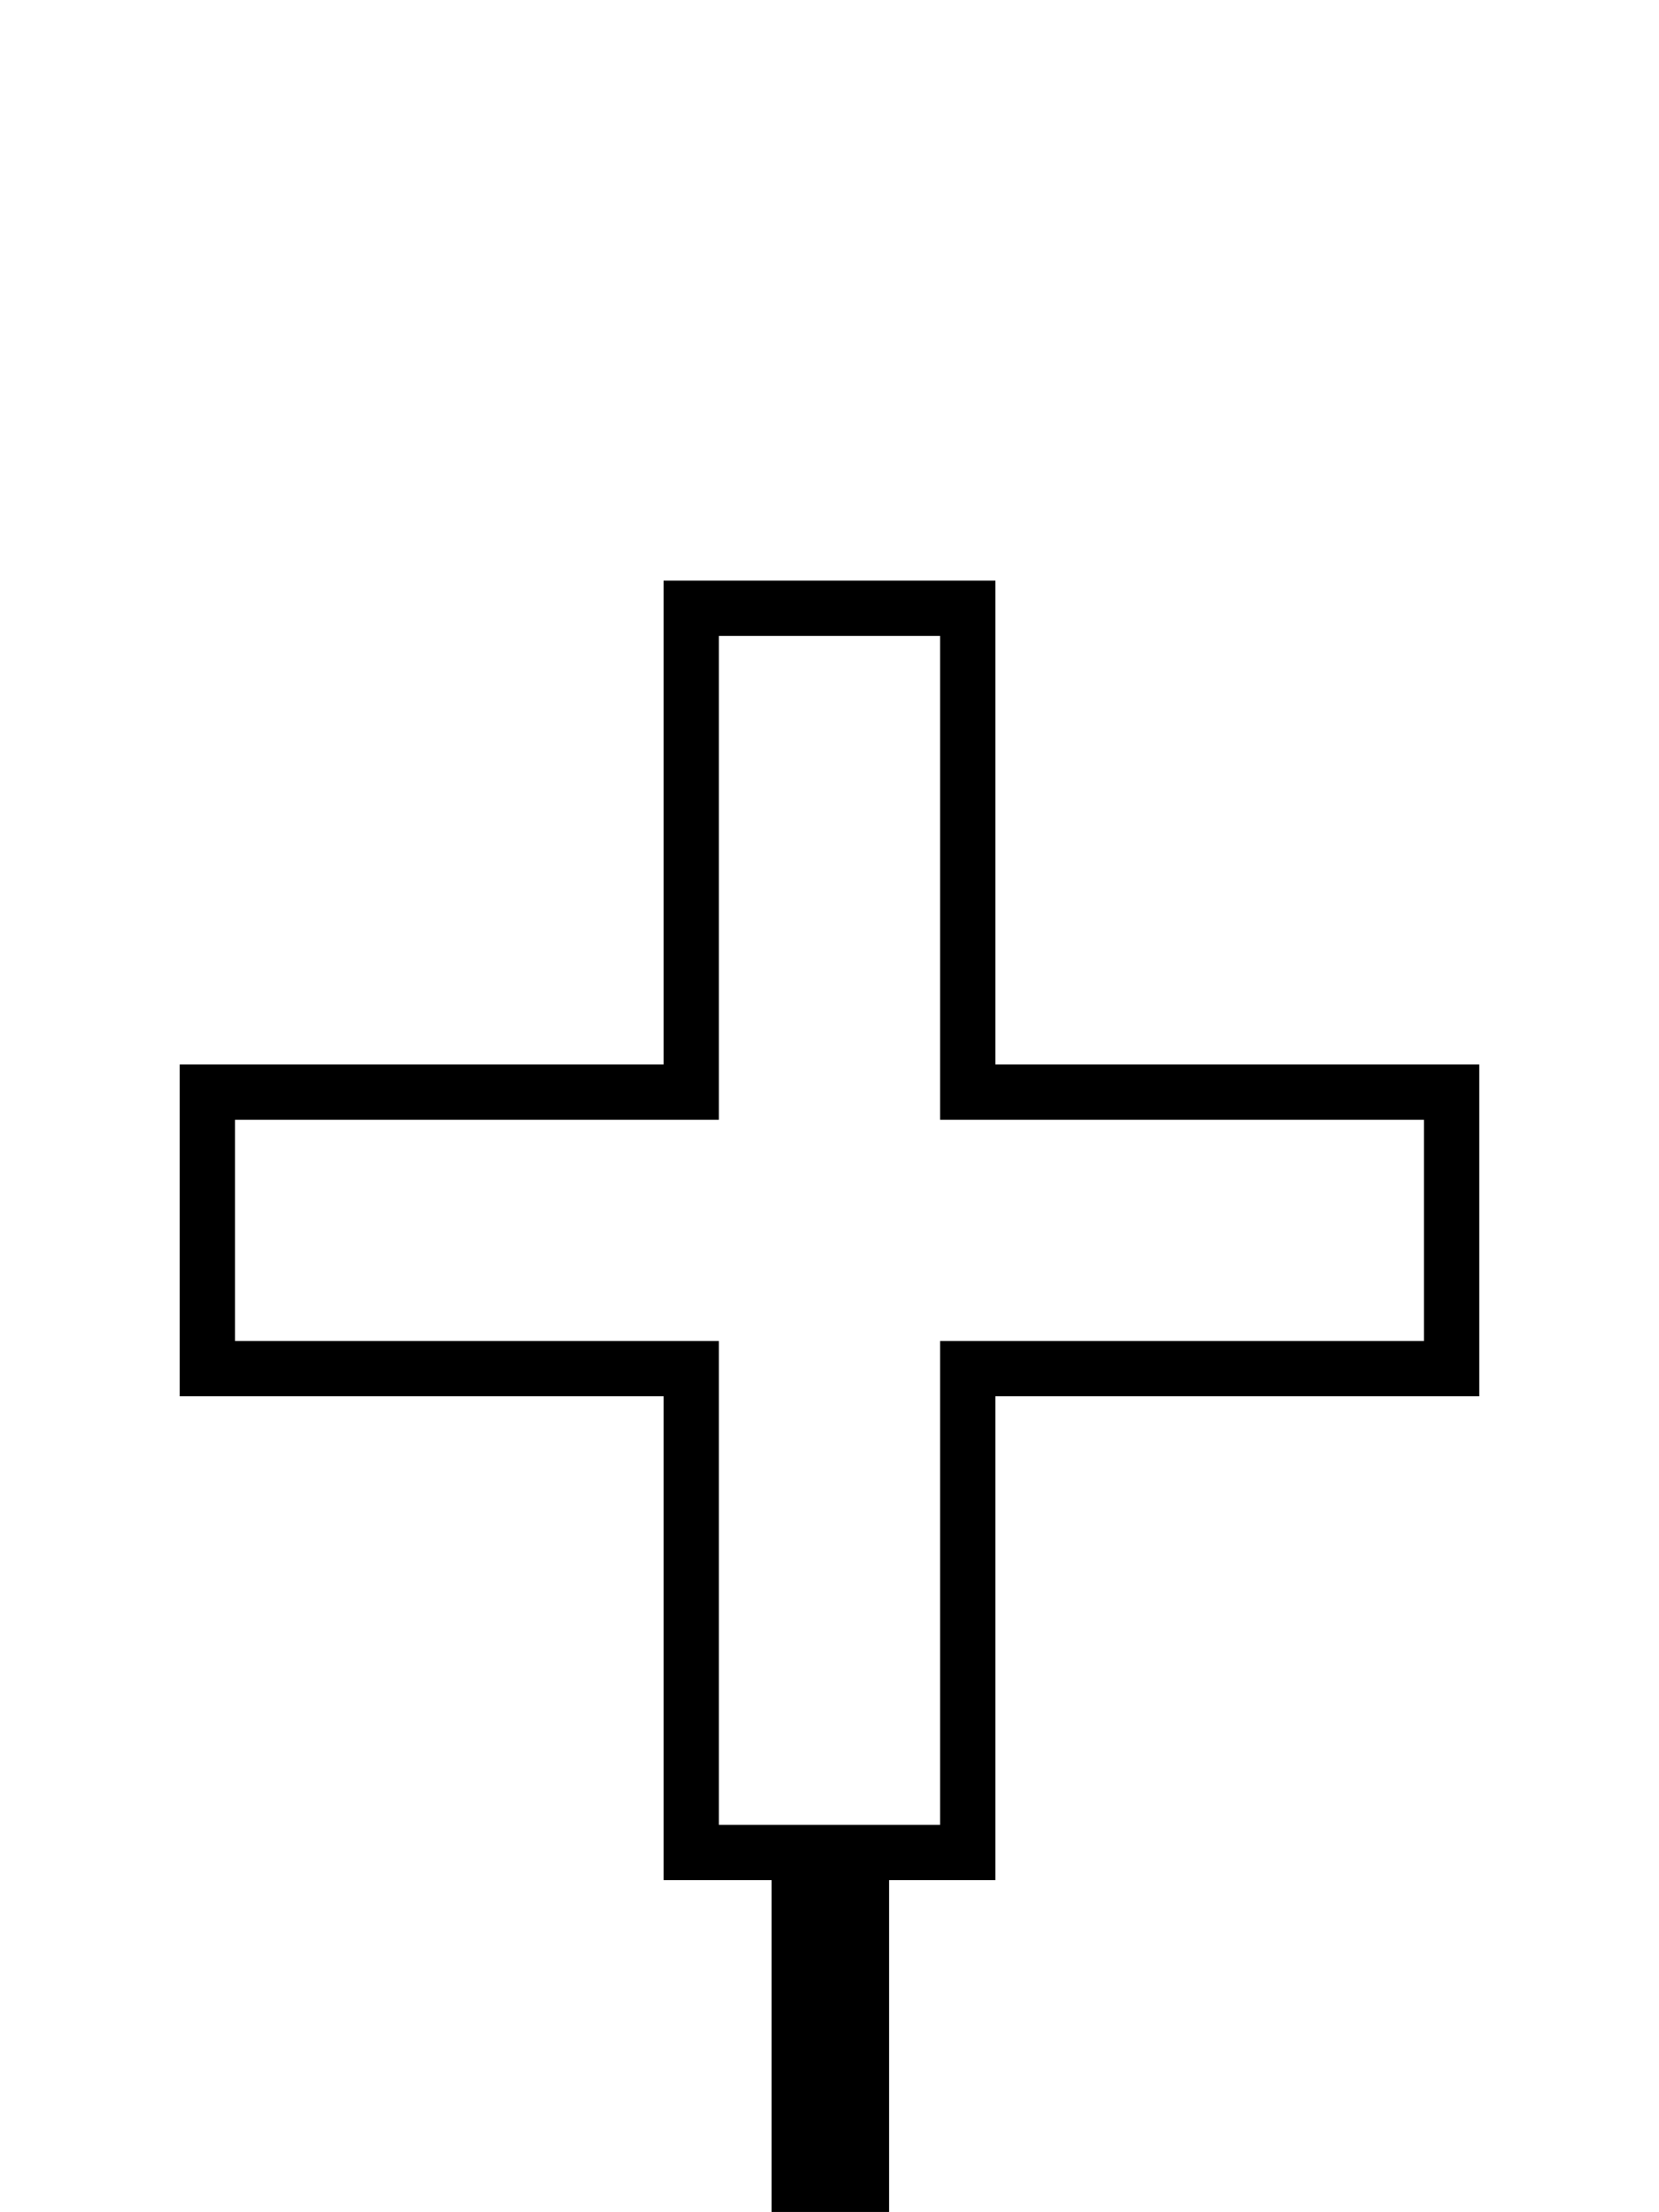
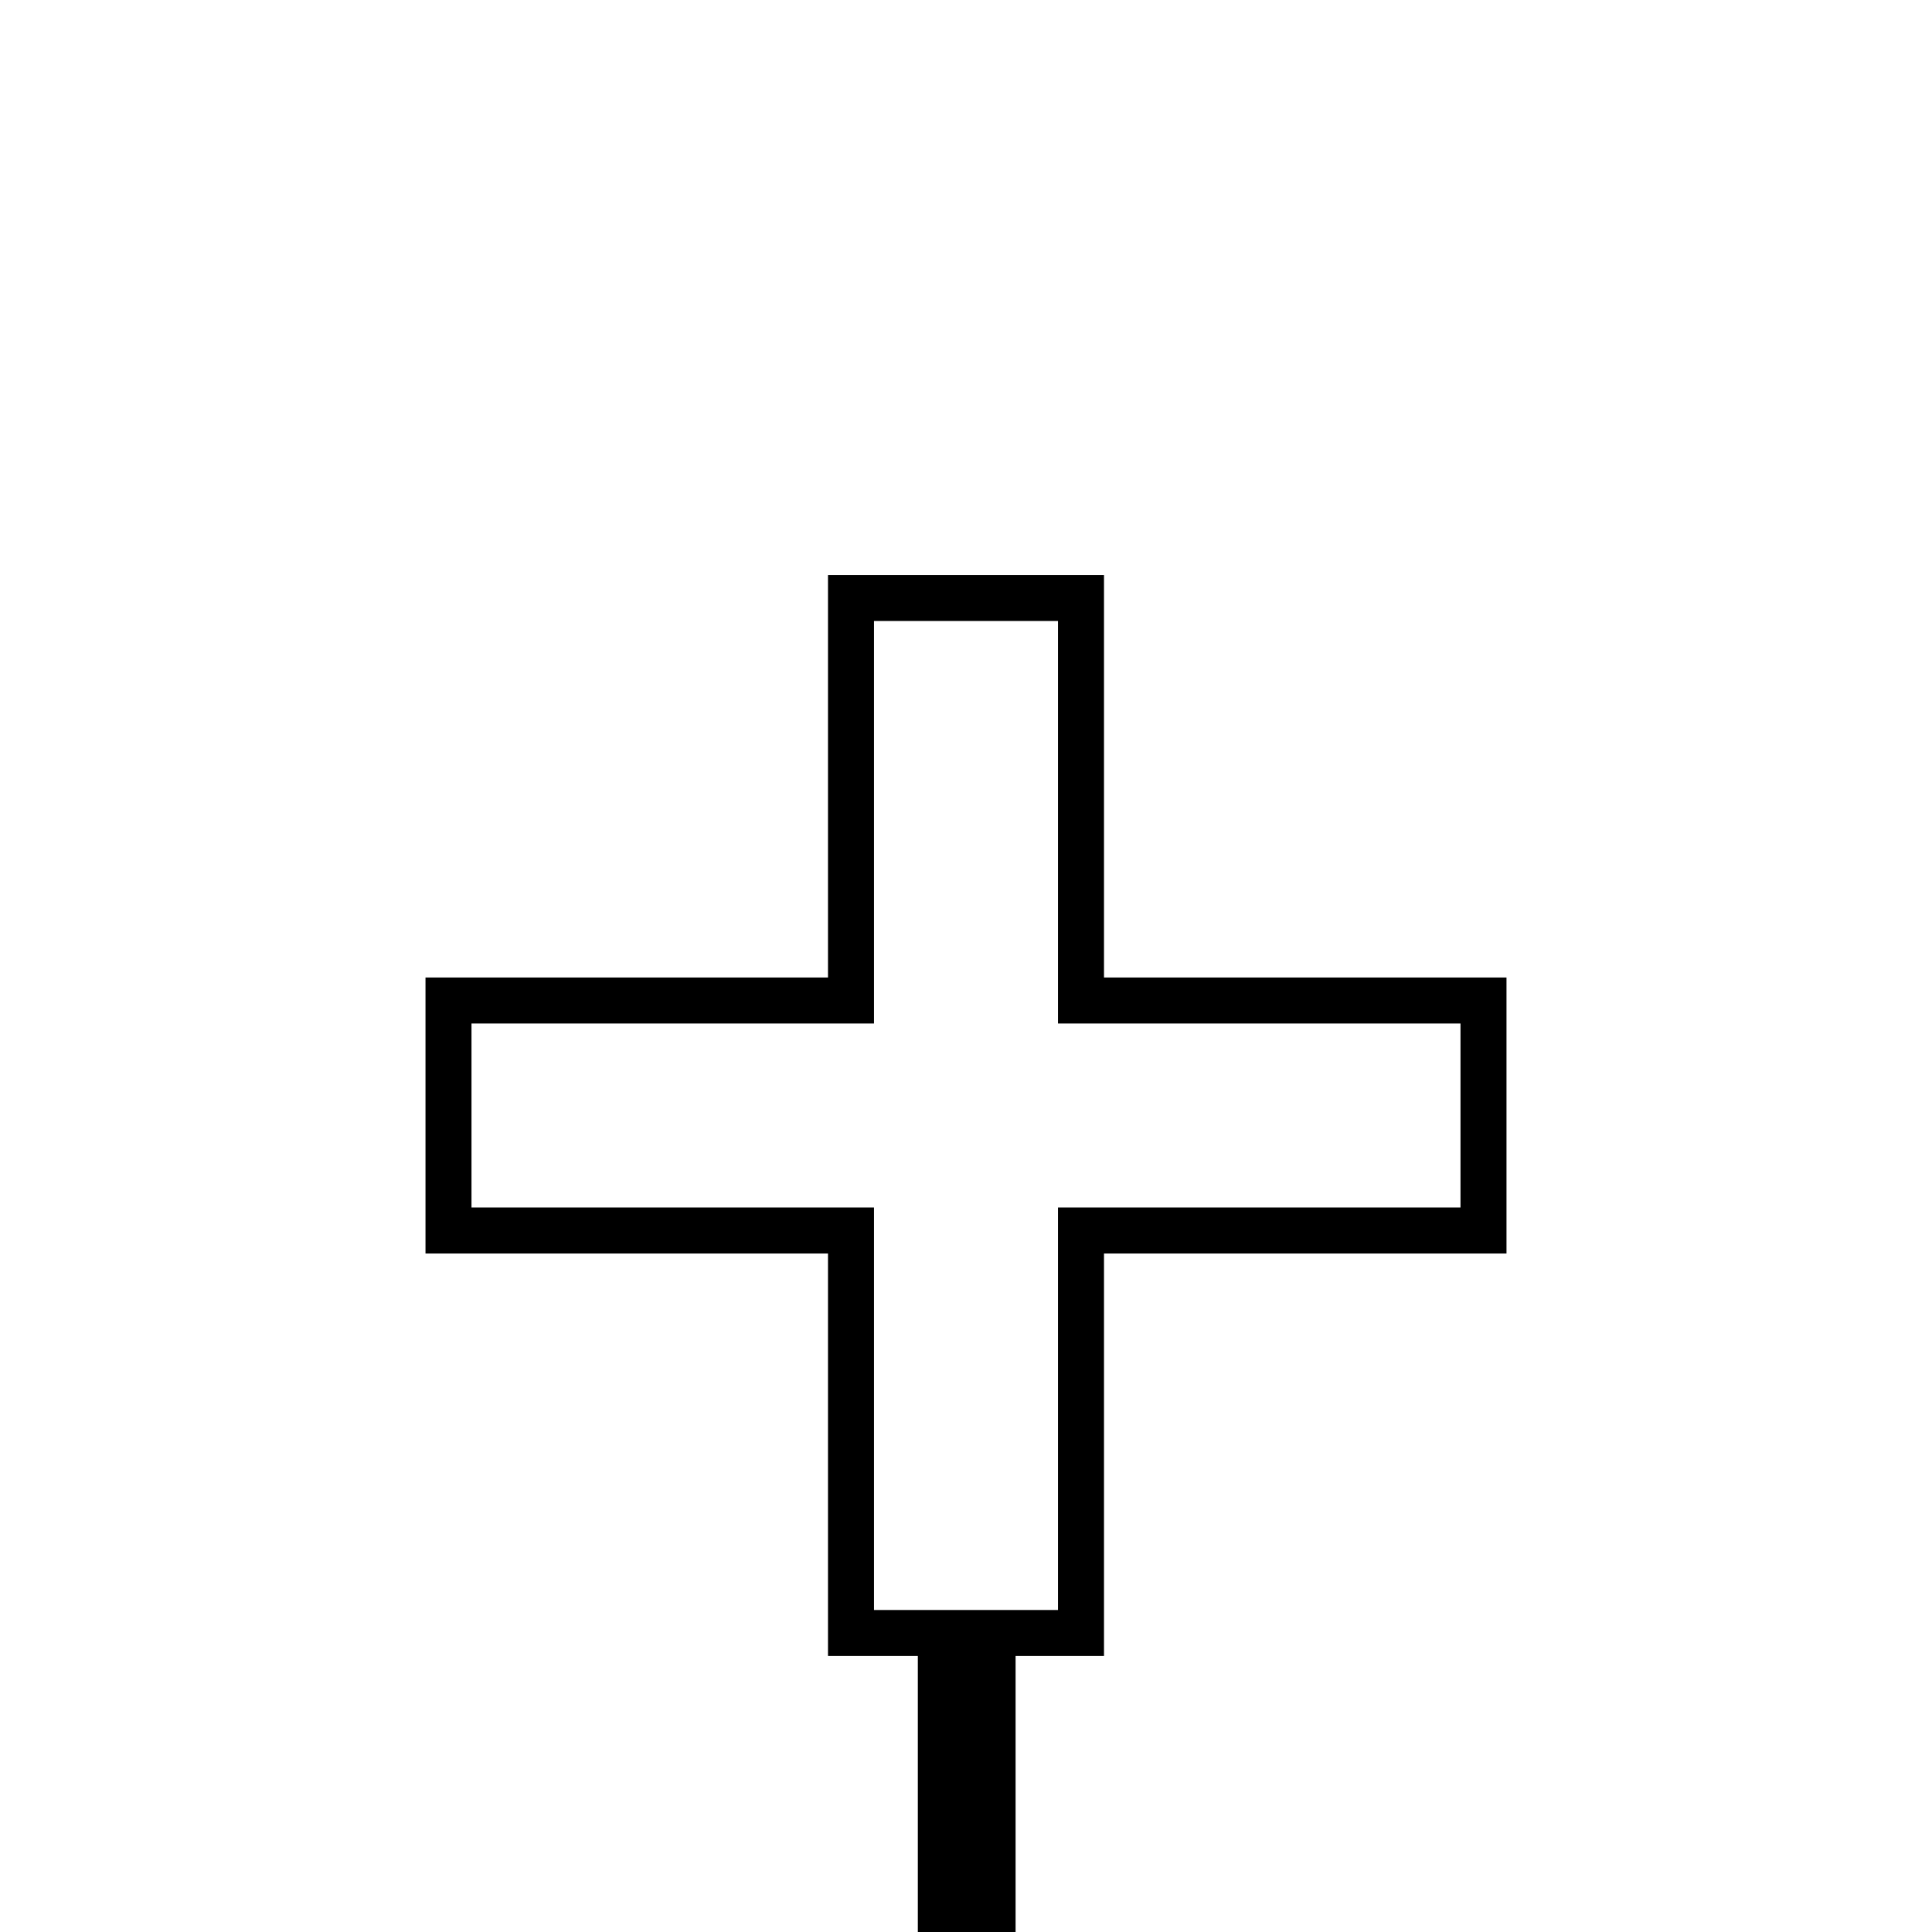
- <svg xmlns="http://www.w3.org/2000/svg" version="1.0" width="20" height="26.667">
-   <g transform="scale(0.333333)">
-     <path d="m 24,21 0,17.5 -17.5,0 0,12 17.5,0 0,17.5 3.906,0 0,12 4.25,0 0,-12 3.844,0 0,-17.5 17.5,0 0,-12 -17.5,0 0,-17.5 -12,0 z m 2,2 8,0 0,17.5 17.5,0 0,8 -17.5,0 0,17.5 -8,0 0,-17.5 -17.5,0 0,-8 17.5,0 0,-17.5 z" />
+ <svg xmlns="http://www.w3.org/2000/svg" version="1.1" width="20" height="20" viewBox="0 0 20 20">
+   <rect width="20" height="20" fill="none" stroke="none" />
+   <g transform="matrix(0.714286,0,0,0.714286,2.8571,0.9524)">
+     <g transform="scale(0.333333)">
+       <path d="m 24,21 0,17.5 -17.5,0 0,12 17.5,0 0,17.5 3.906,0 0,12 4.25,0 0,-12 3.844,0 0,-17.5 17.5,0 0,-12 -17.5,0 0,-17.5 -12,0 z m 2,2 8,0 0,17.5 17.5,0 0,8 -17.5,0 0,17.5 -8,0 0,-17.5 -17.5,0 0,-8 17.5,0 0,-17.5 z" />
+     </g>
  </g>
</svg>
